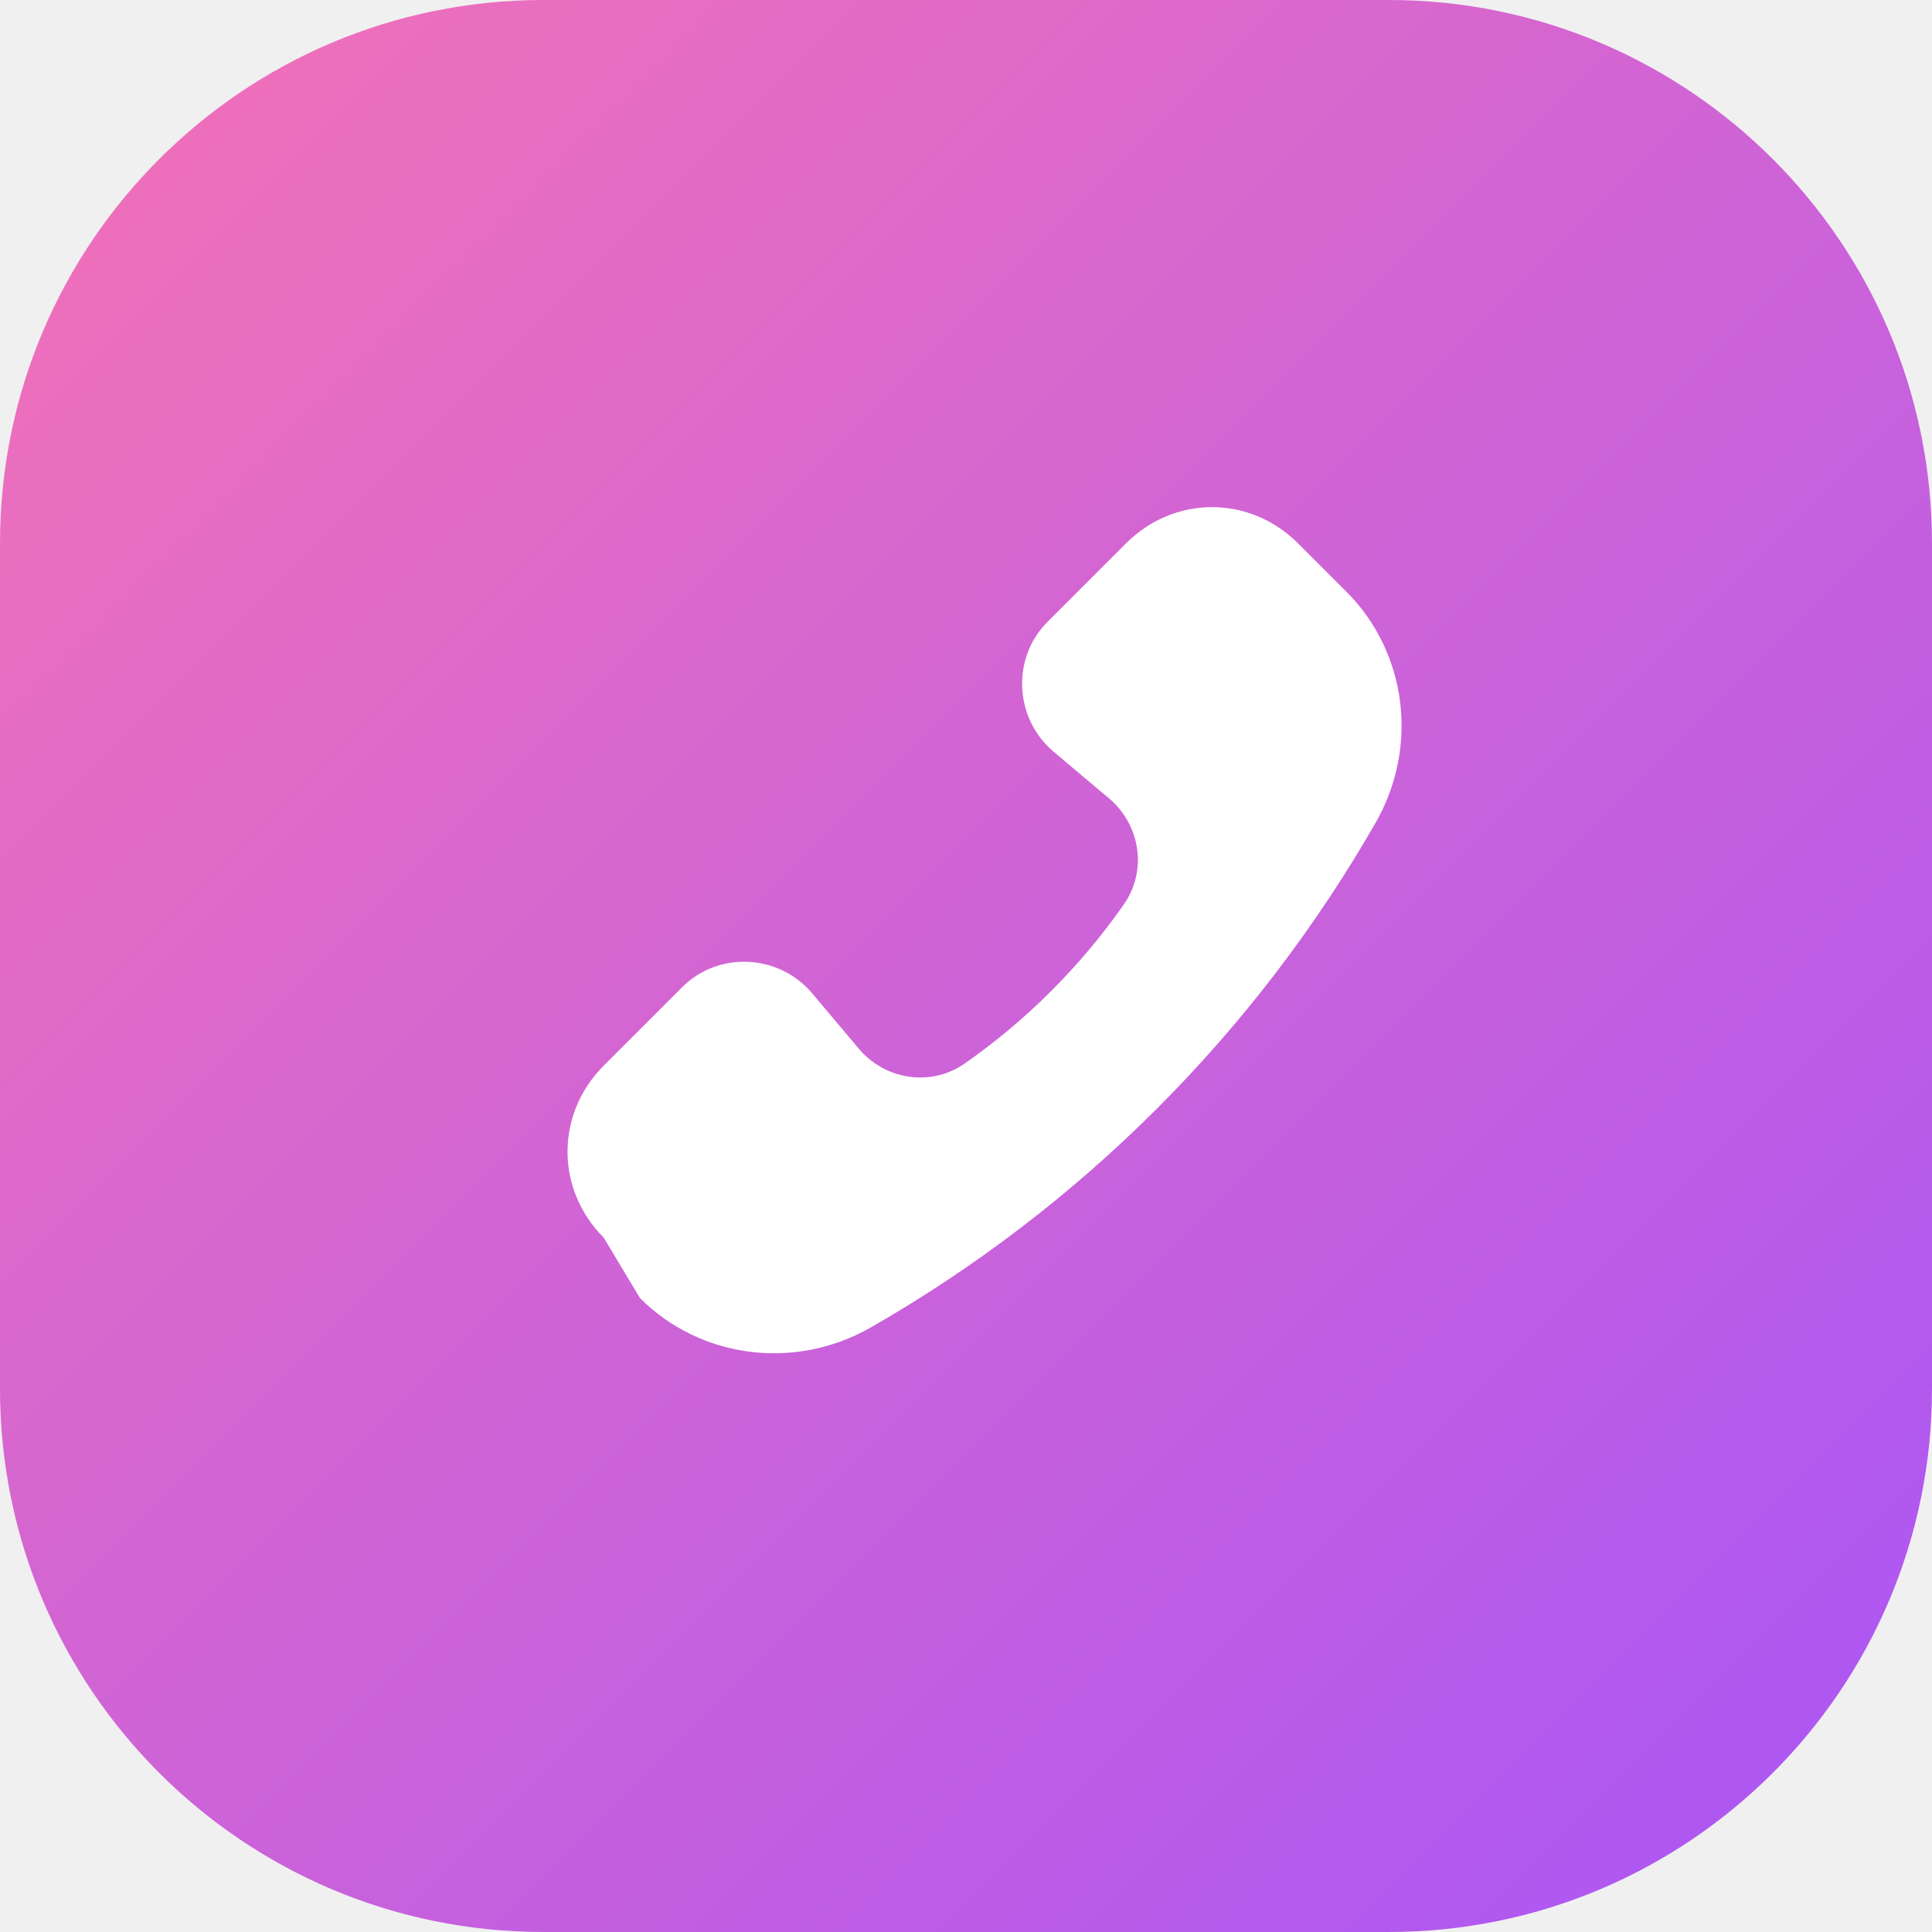
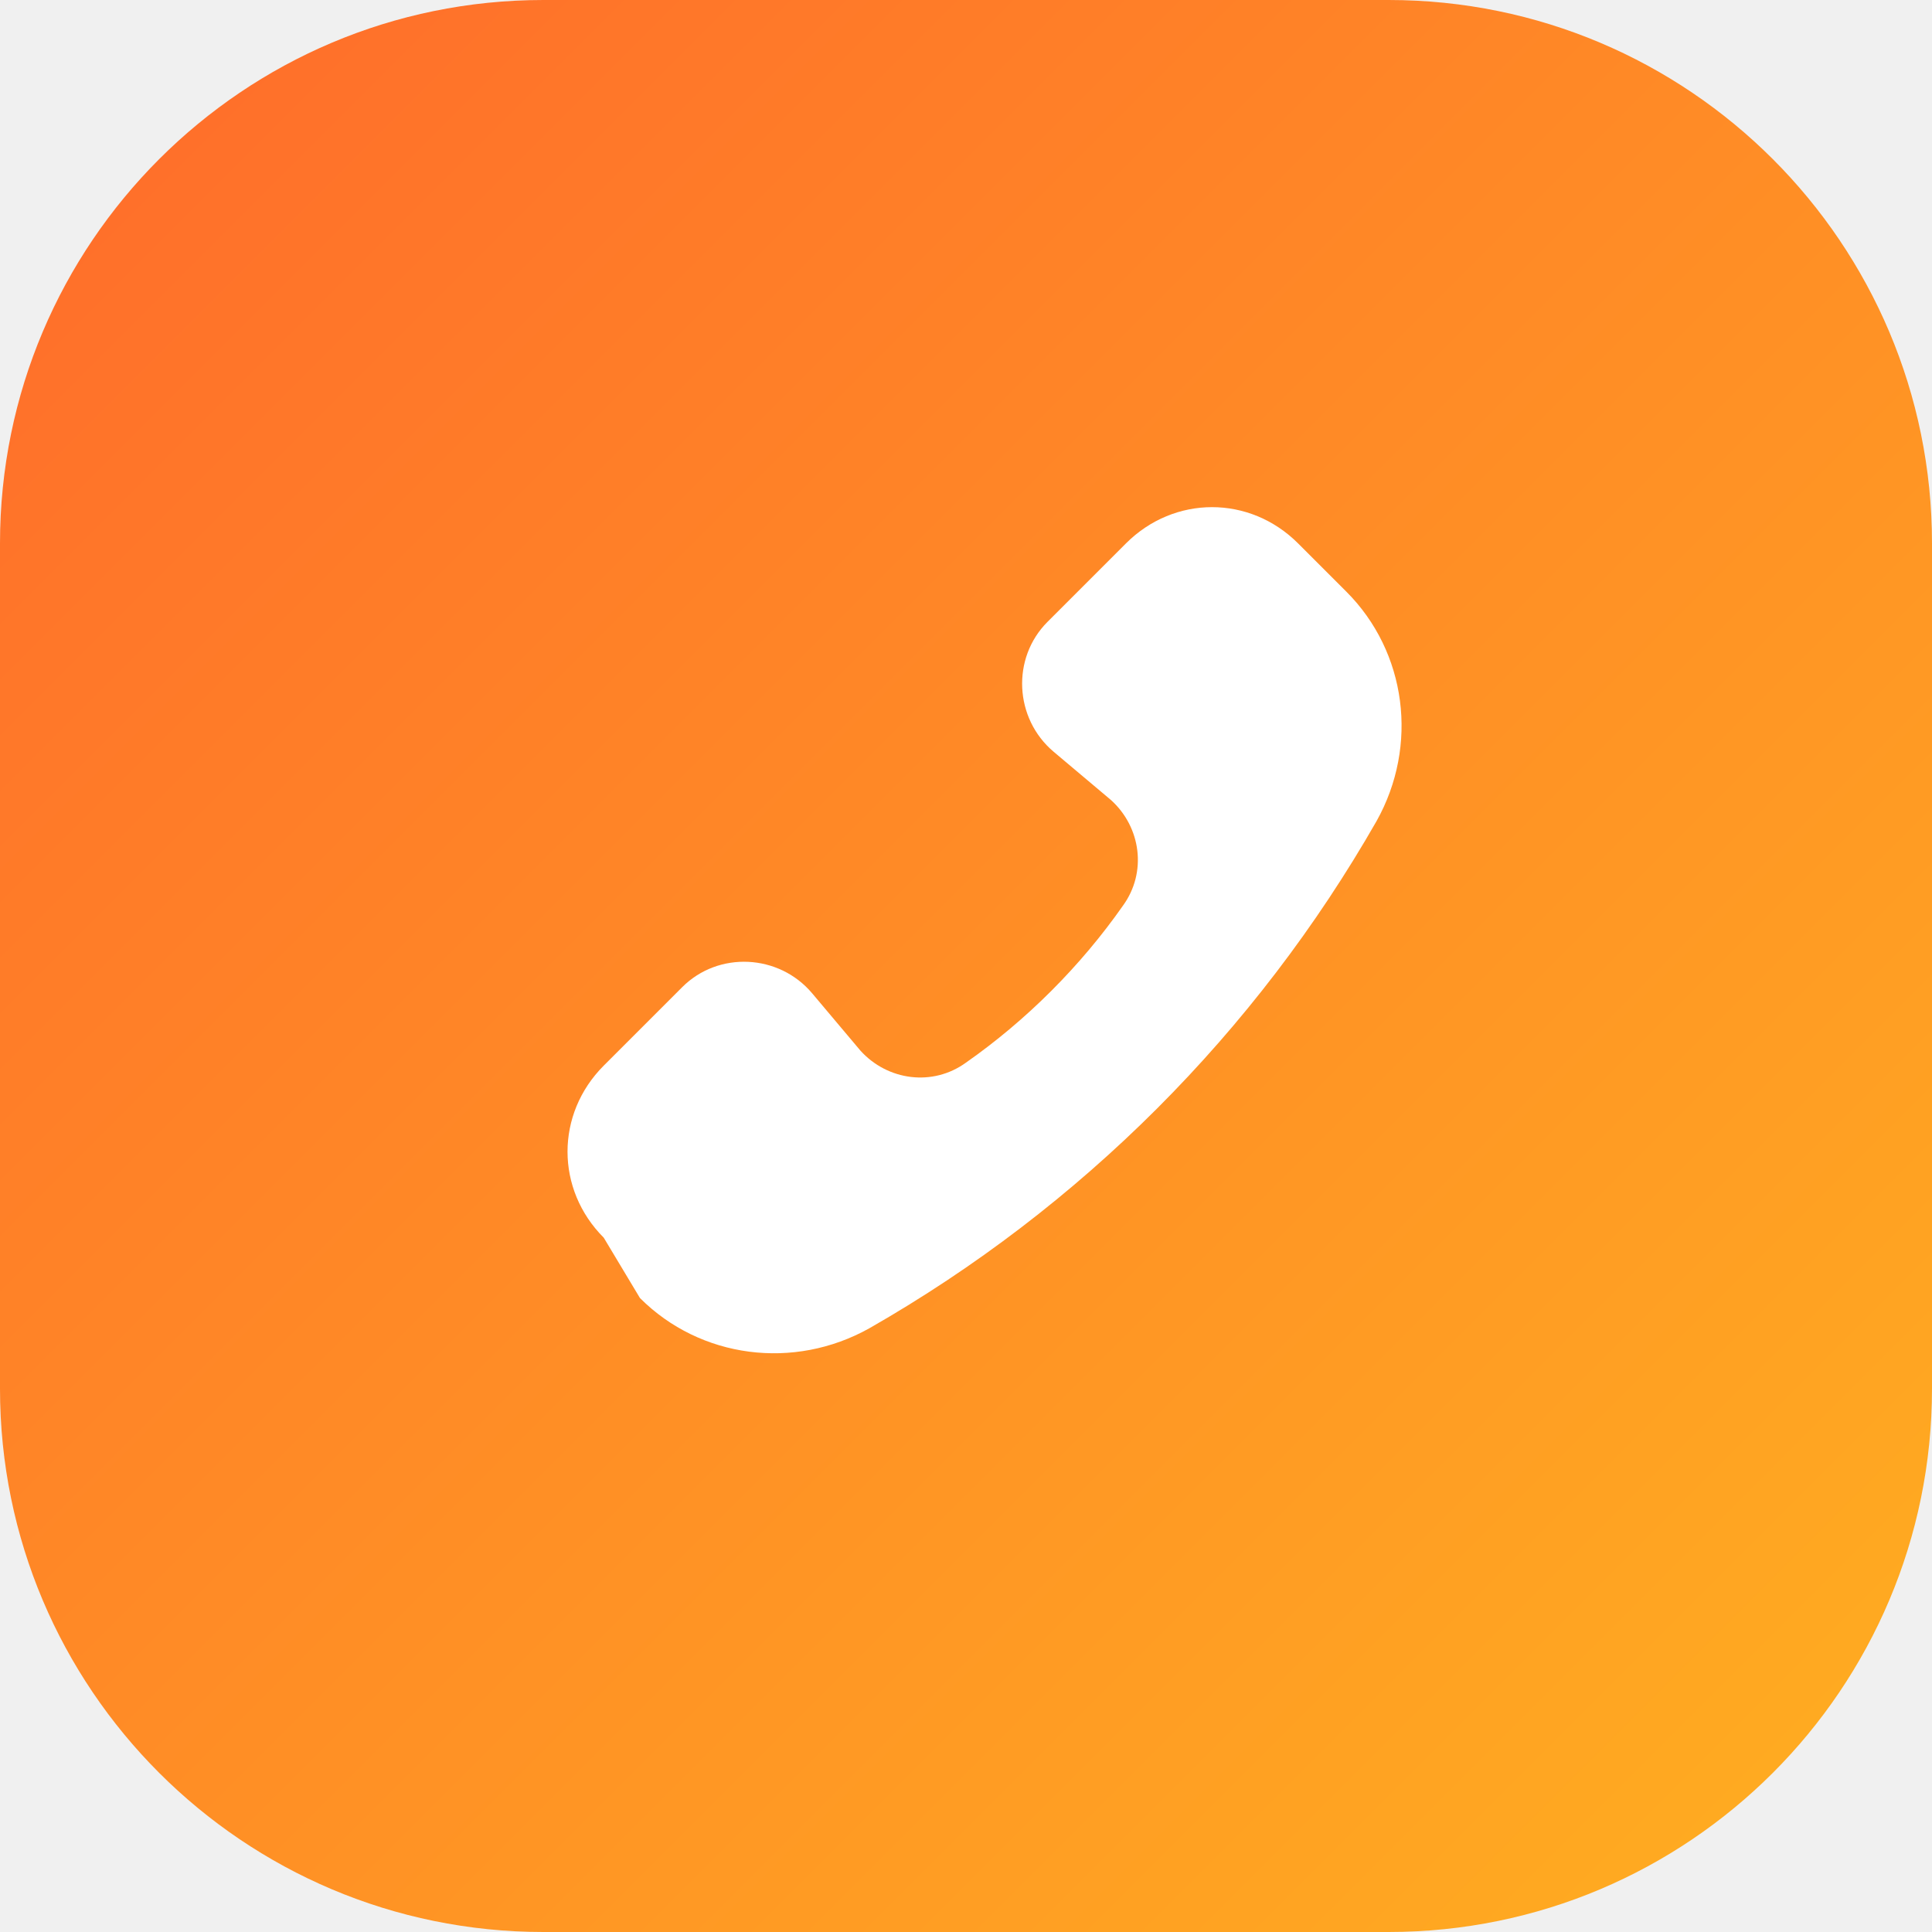
<svg xmlns="http://www.w3.org/2000/svg" viewBox="0 0 64 64">
  <defs>
    <linearGradient id="g" x1="0" y1="0" x2="1" y2="1">
-       <stop offset="0" stop-color="#f472b6" />
-       <stop offset="1" stop-color="#a855f7" />
+       <stop offset="0" stop-color="#ff6a2b" />
+       <stop offset="1" stop-color="#ffb020" />
    </linearGradient>
  </defs>
  <rect width="64" height="64" rx="18" fill="url(#g)" />
  <path d="M20 41c-1.6-1.6-1.6-4.1 0-5.7l2.6-2.6c1.2-1.2 3.2-1.1 4.3.2l1.6 1.9c.9 1 2.4 1.2 3.5.4 2-1.4 3.8-3.2 5.2-5.2.8-1.1.6-2.6-.4-3.5l-1.9-1.6c-1.3-1.1-1.4-3.1-.2-4.3l2.6-2.6c1.6-1.6 4.1-1.6 5.7 0l1.6 1.6c2 2 2.4 5.1 1 7.6-4 7-9.8 12.8-16.8 16.8-2.5 1.4-5.6 1-7.6-1z" fill="#fff" />
</svg>
